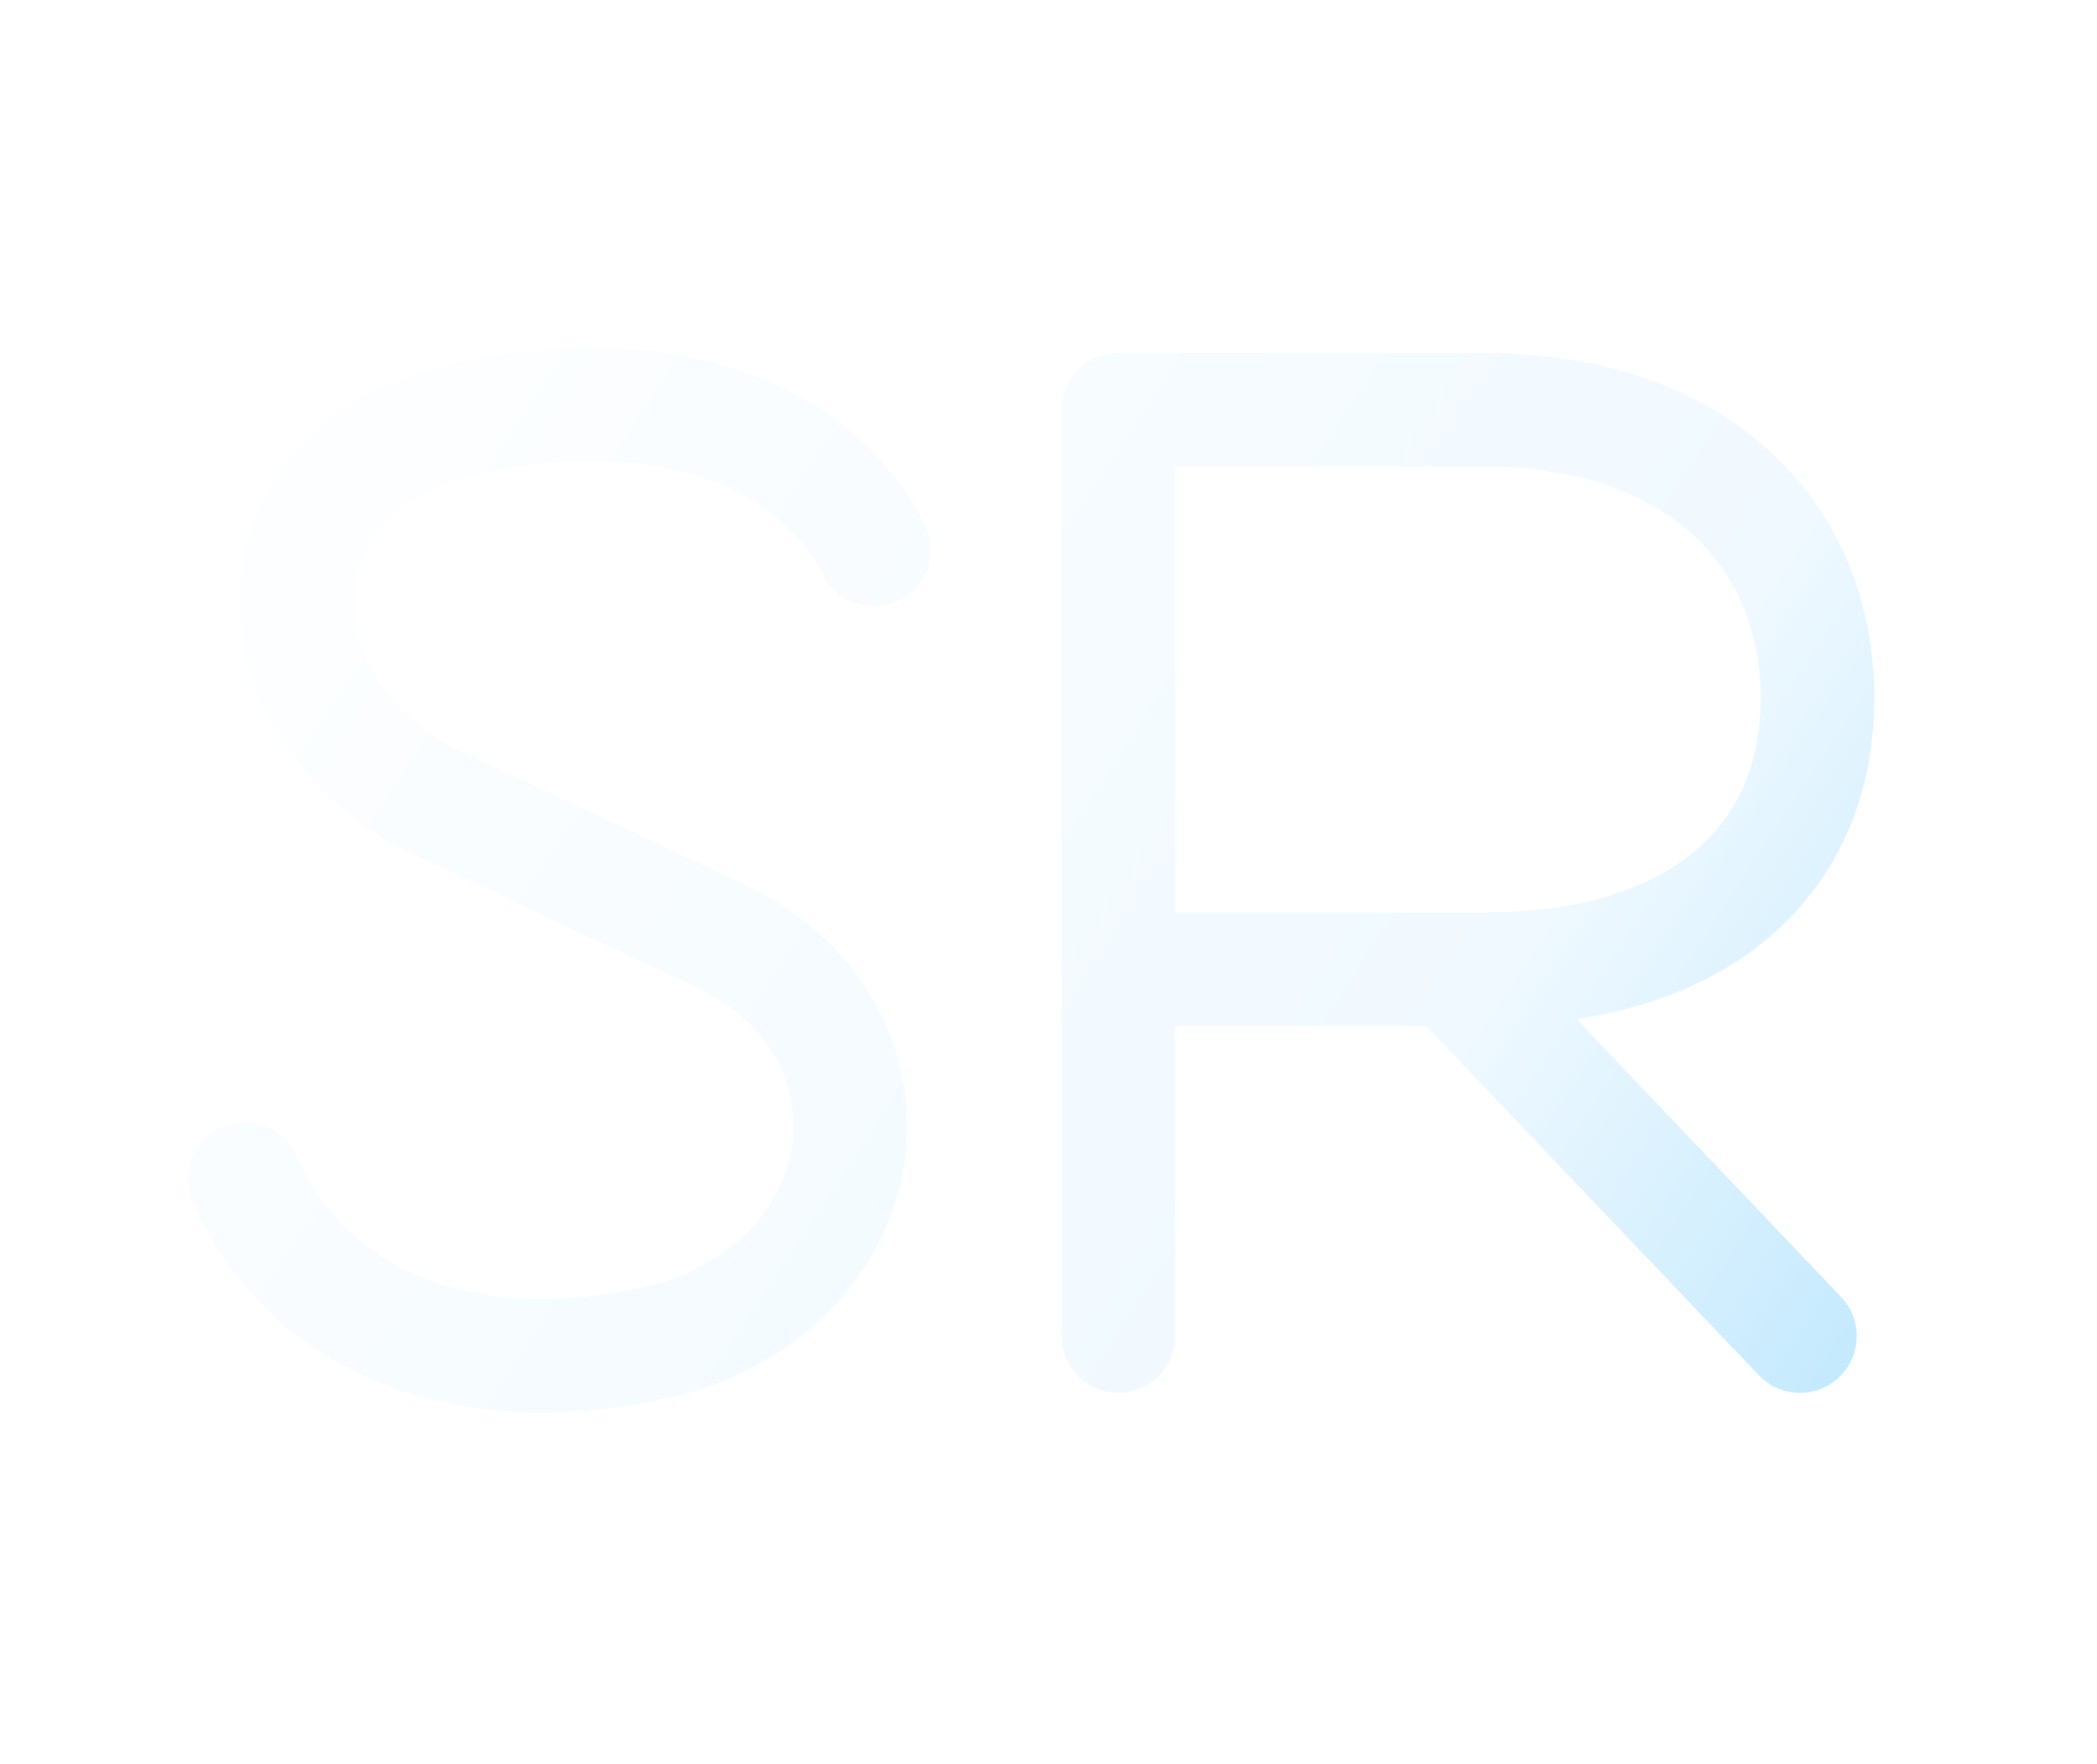
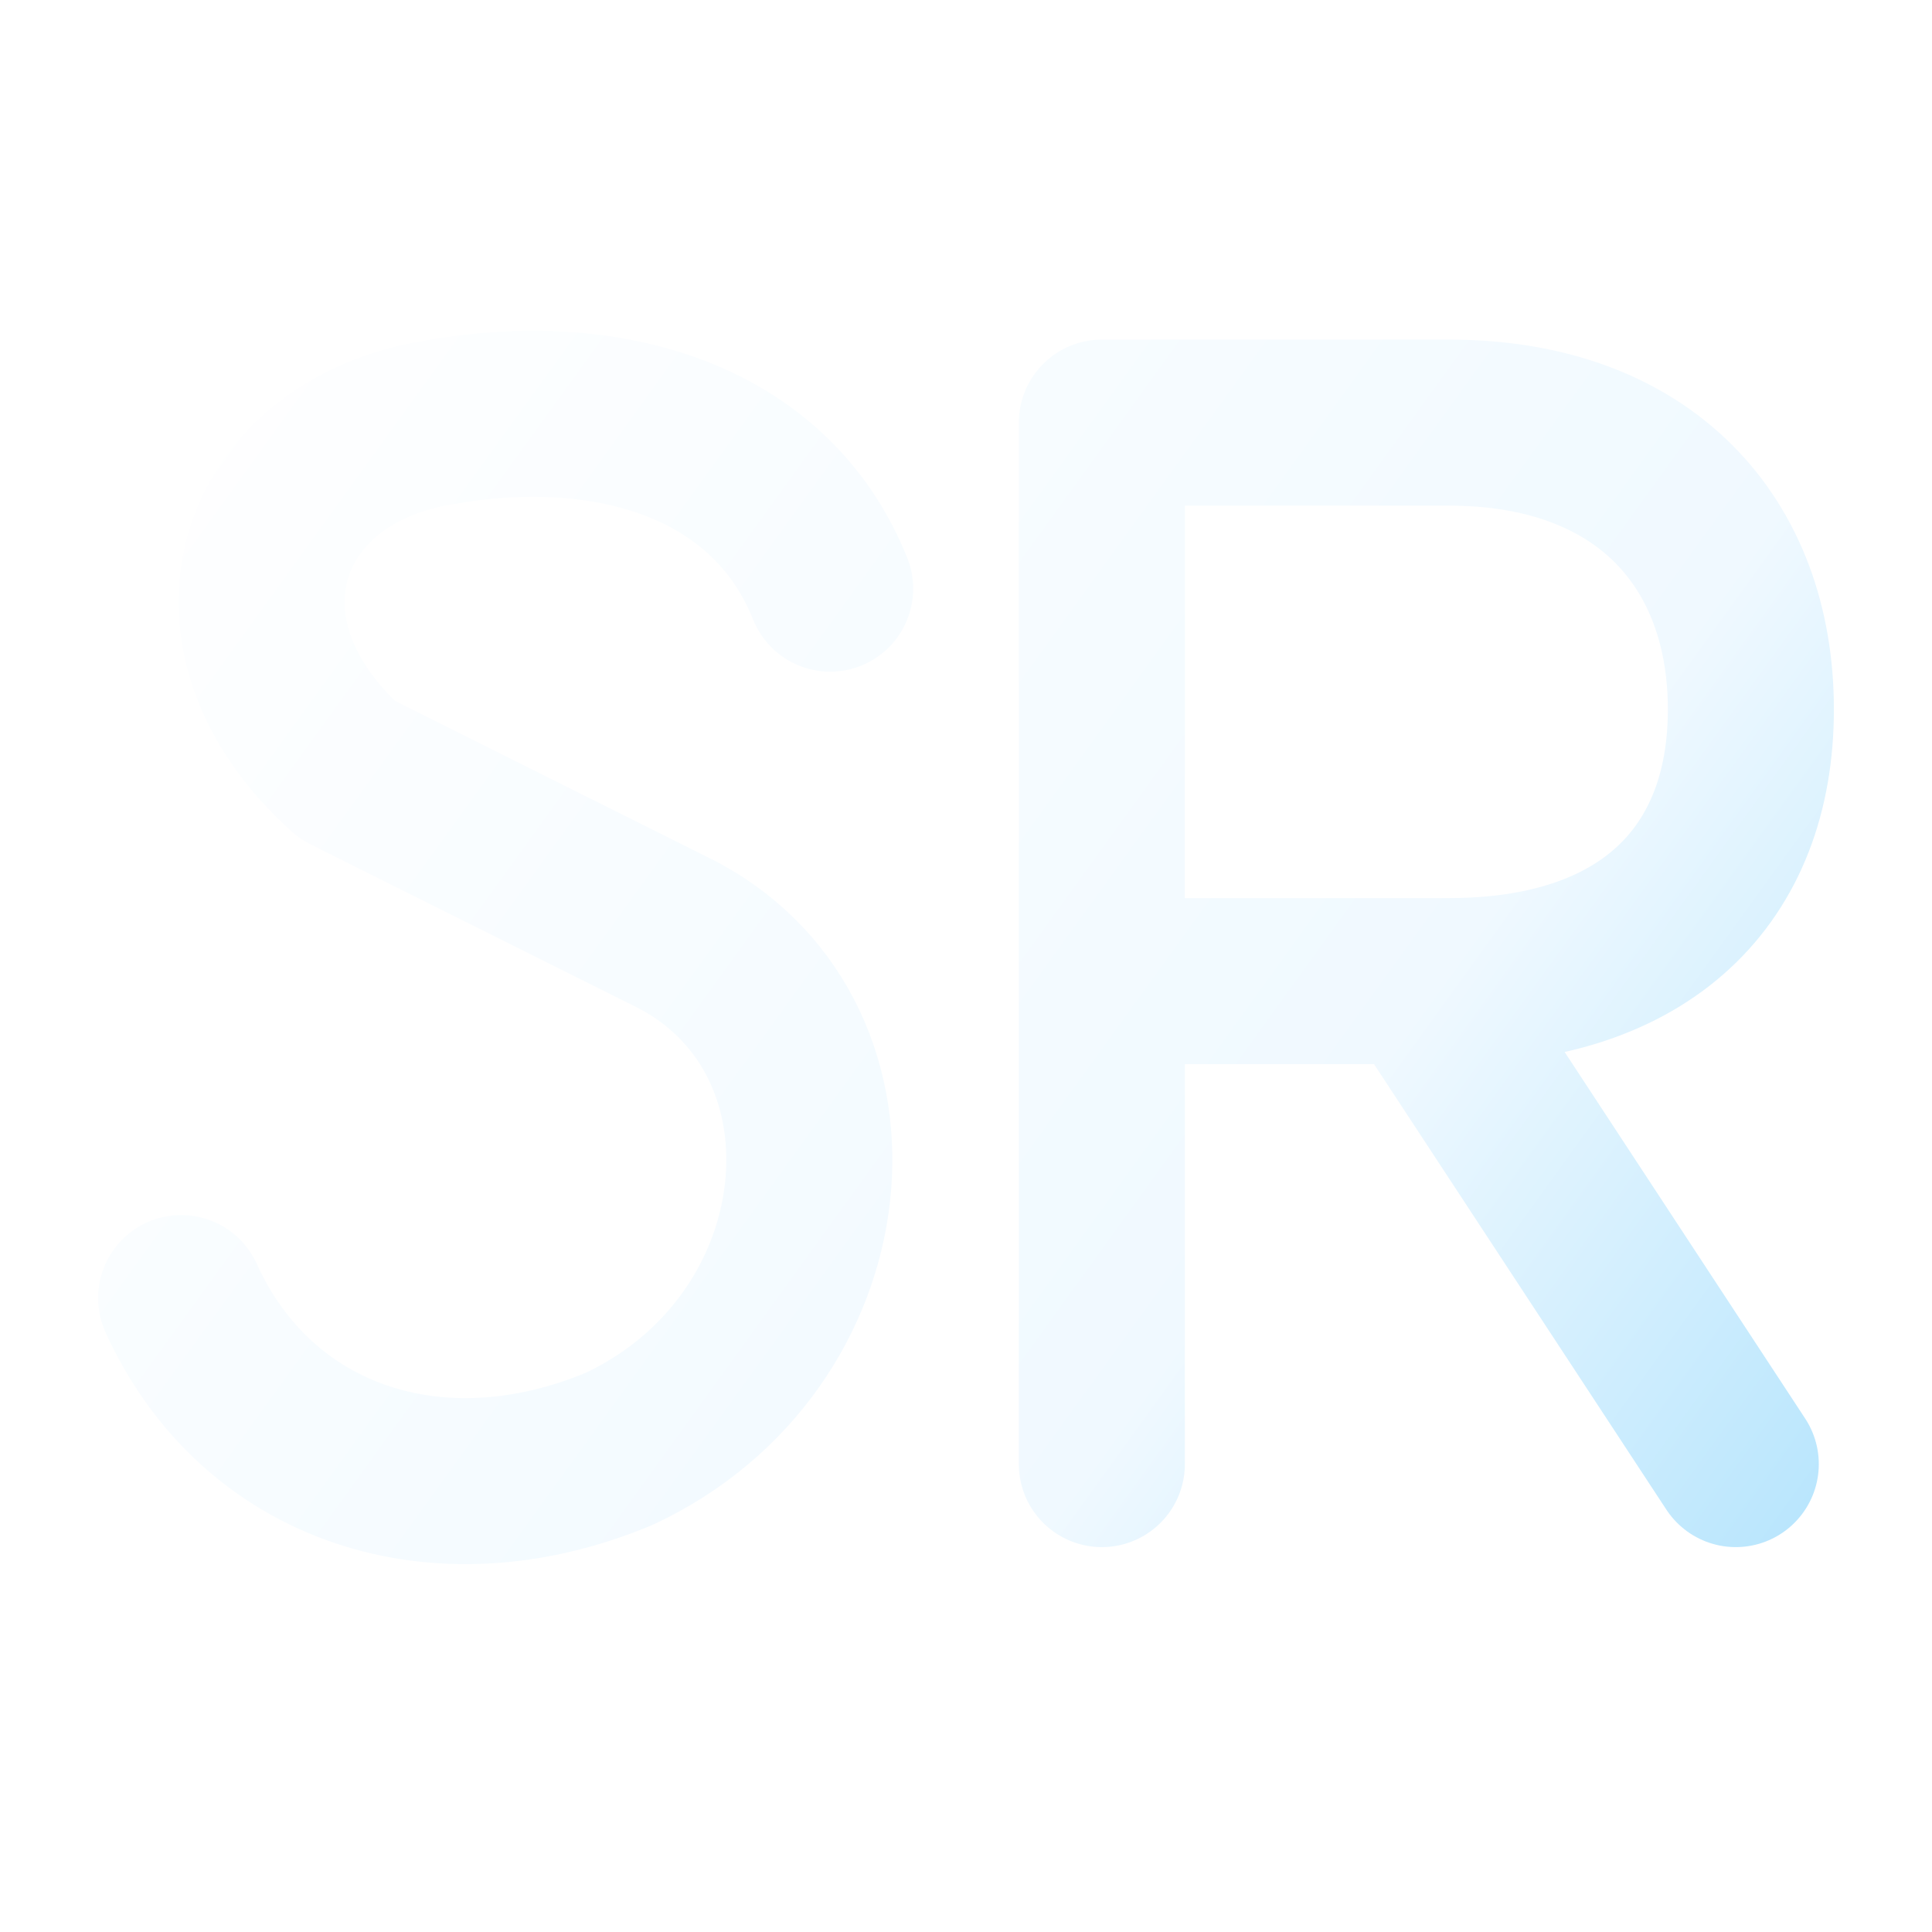
- <svg xmlns="http://www.w3.org/2000/svg" width="88" height="74" viewBox="0 0 120 100" fill="none">
+ <svg xmlns="http://www.w3.org/2000/svg" width="256" height="256" viewBox="0 0 256 256" fill="none">
  <defs>
-     <linearGradient id="srNeon" x1="10" y1="18" x2="110" y2="84" gradientUnits="userSpaceOnUse">
+     <linearGradient id="srNeon" x1="20" y1="48" x2="236" y2="204" gradientUnits="userSpaceOnUse">
      <stop offset="0%" stop-color="#FFFFFF" />
      <stop offset="70%" stop-color="#F0F9FF" />
      <stop offset="100%" stop-color="#BAE6FD" />
    </linearGradient>
  </defs>
-   <path d="M 50 31 C 46 23, 35 21, 25 24 C 15 27, 14 39, 24 45 L 41 53 C 52 58, 51 72, 39 76 C 28 79, 18 76, 14 67" stroke="url(#srNeon)" stroke-width="6.5" stroke-linecap="round" stroke-linejoin="round" />
-   <path d="M 64 76 V 23 H 85 C 97 23, 104 30, 104 39.5 C 104 49, 97 55, 85 55 H 64 M 83 55 L 103 76" stroke="url(#srNeon)" stroke-width="6.5" stroke-linecap="round" stroke-linejoin="round" />
+   <path d="M 110 78 C 102 58, 80 52, 58 56 C 34 60, 26 84, 46 102 L 90 124 C 116 138, 112 178, 82 192 C 58 202, 34 194, 24 172" stroke="url(#srNeon)" stroke-width="22" stroke-linecap="round" stroke-linejoin="round" />
+   <path d="M 146 194 V 56 H 192 C 218 56, 232 72, 232 94 C 232 116, 218 130, 192 130 H 146 M 188 130 L 230 194" stroke="url(#srNeon)" stroke-width="22" stroke-linecap="round" stroke-linejoin="round" />
</svg>
